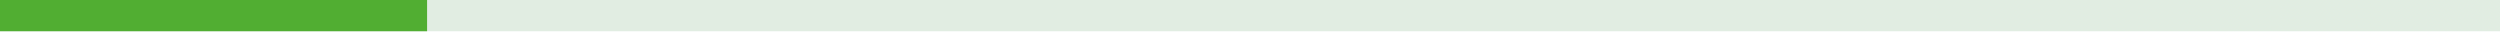
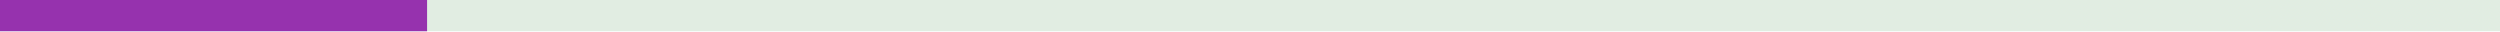
<svg xmlns="http://www.w3.org/2000/svg" id="progress_bar" width="1200" height="15" viewBox="0 0 1200 15">
  <rect id="Rectangle_2" data-name="Rectangle 2" width="1200" height="15" fill="#e1ede2" />
-   <rect id="Rectangle_3" data-name="Rectangle 3" width="205" height="15" fill="#51ae32" />
+   <rect id="Rectangle_3" data-name="Rectangle 3" width="205" height="15" fill="#9632ae" />
</svg>
